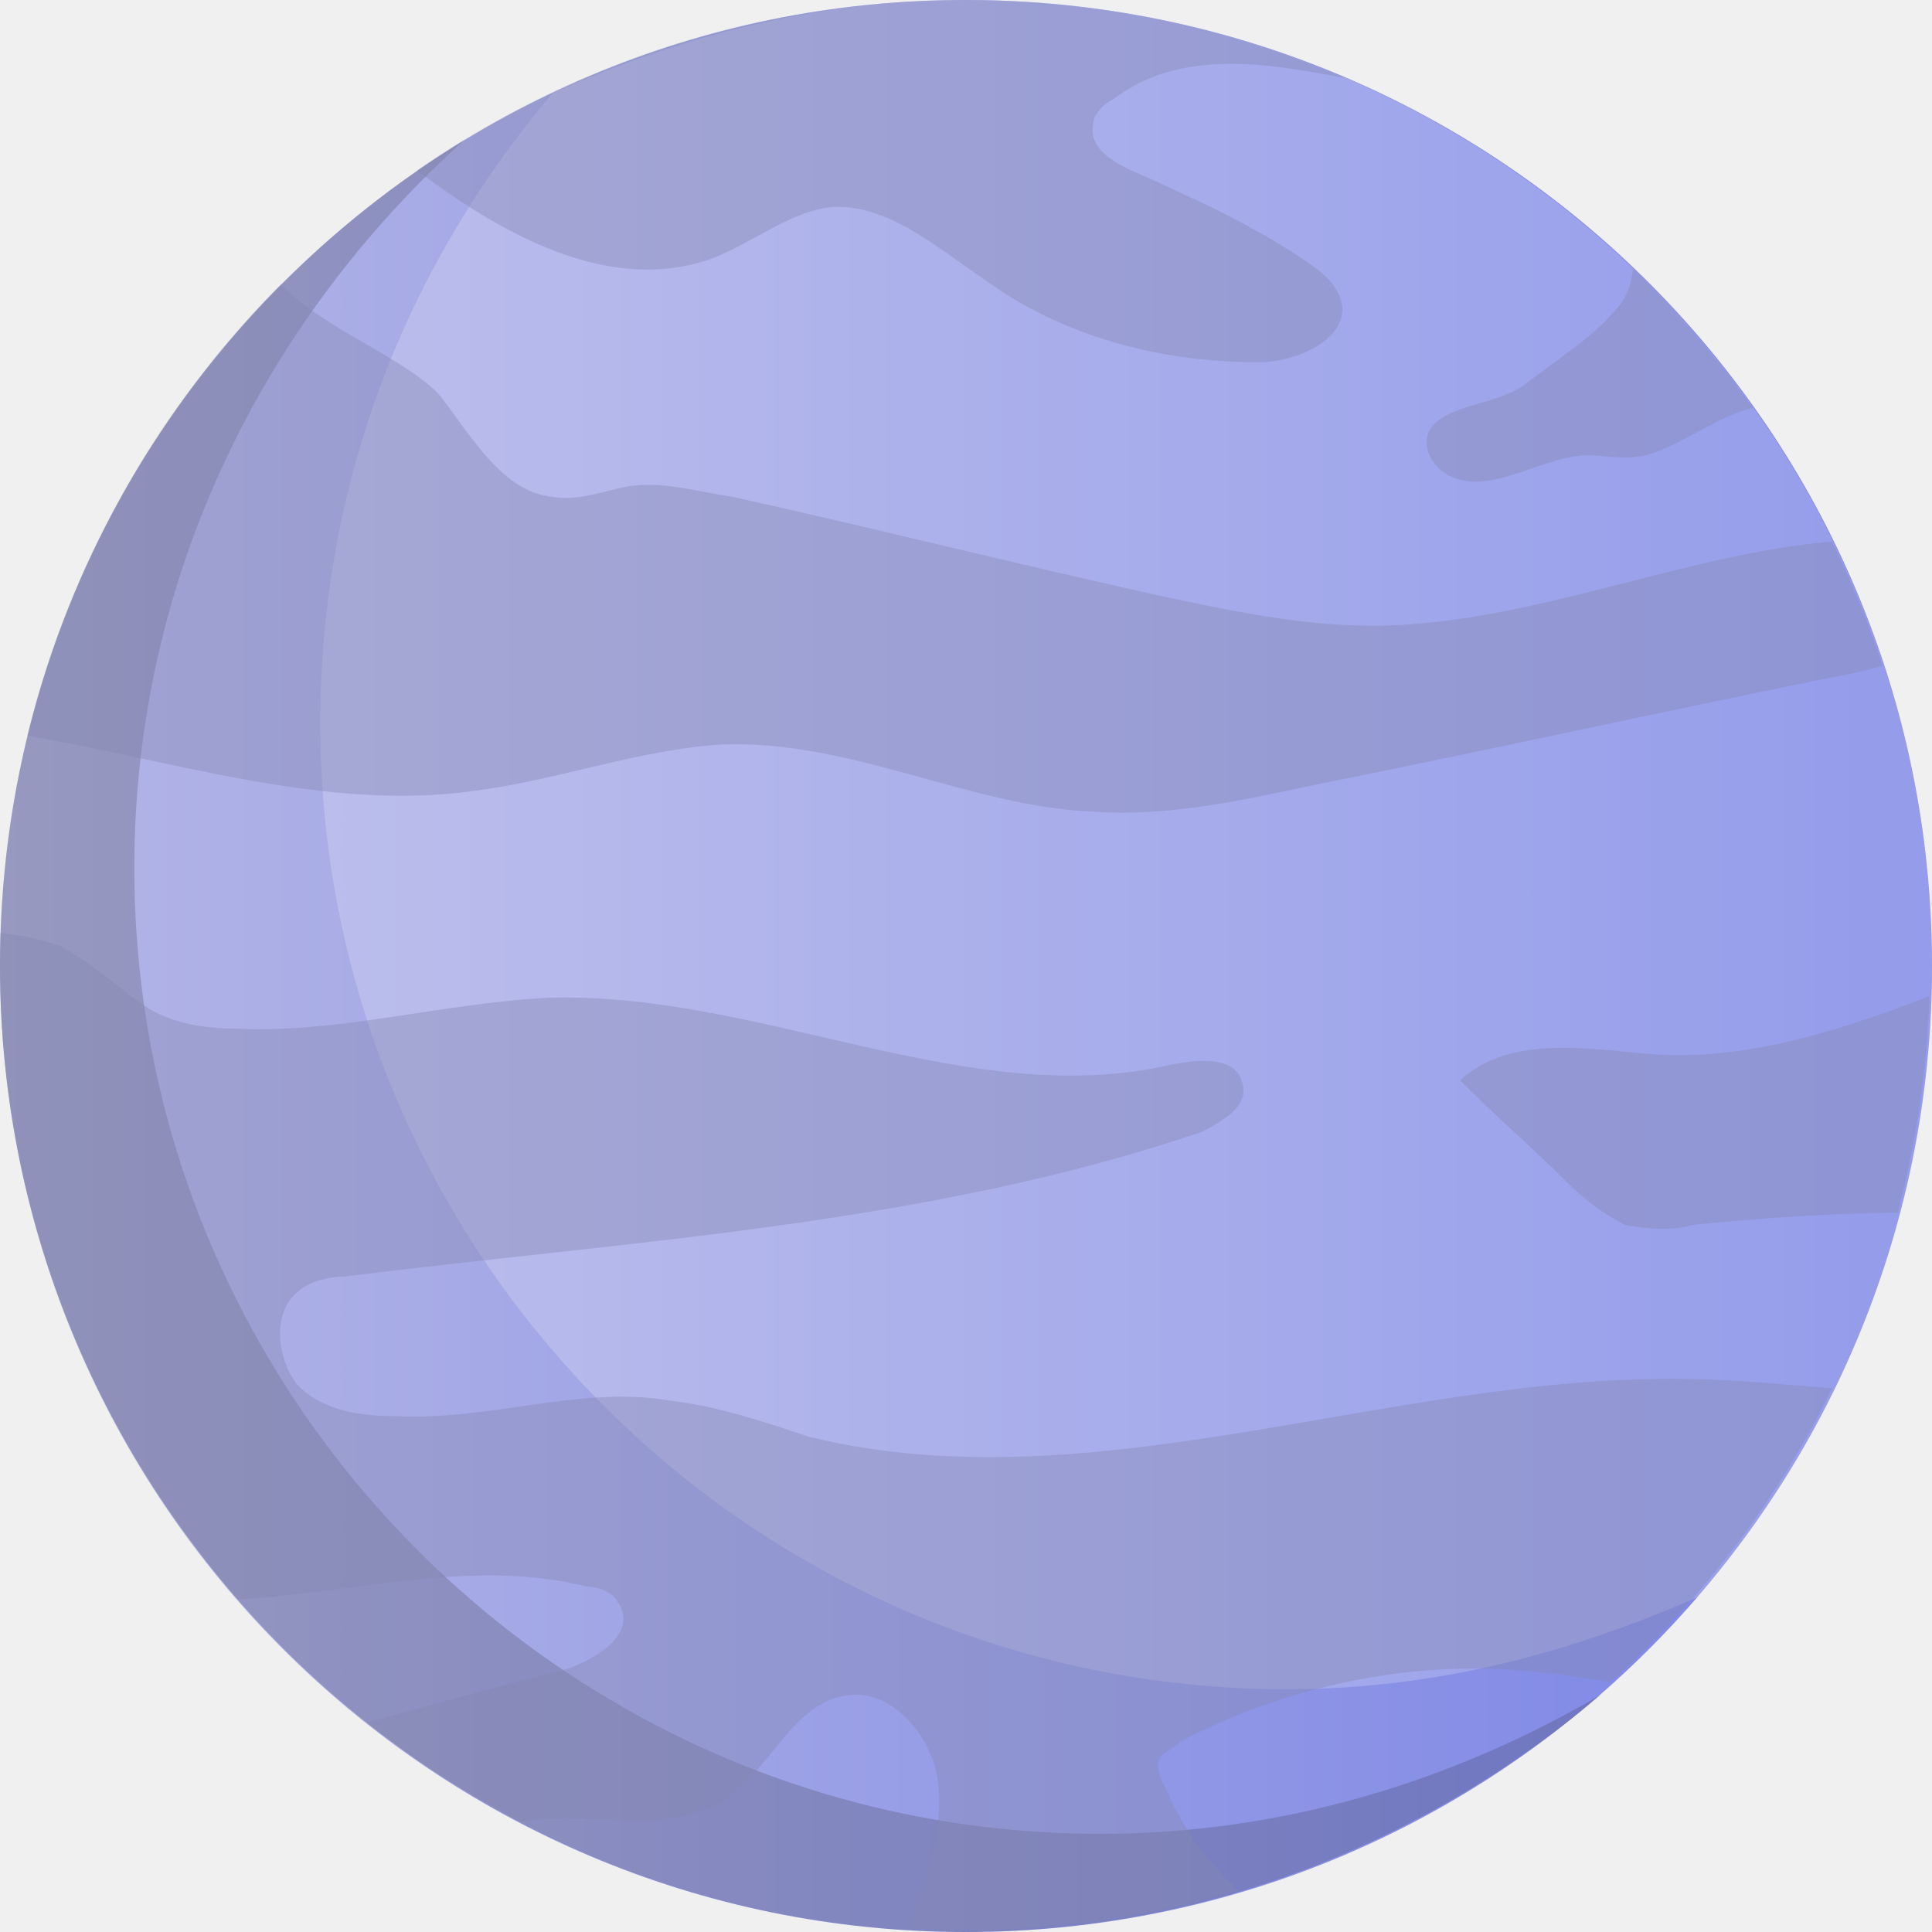
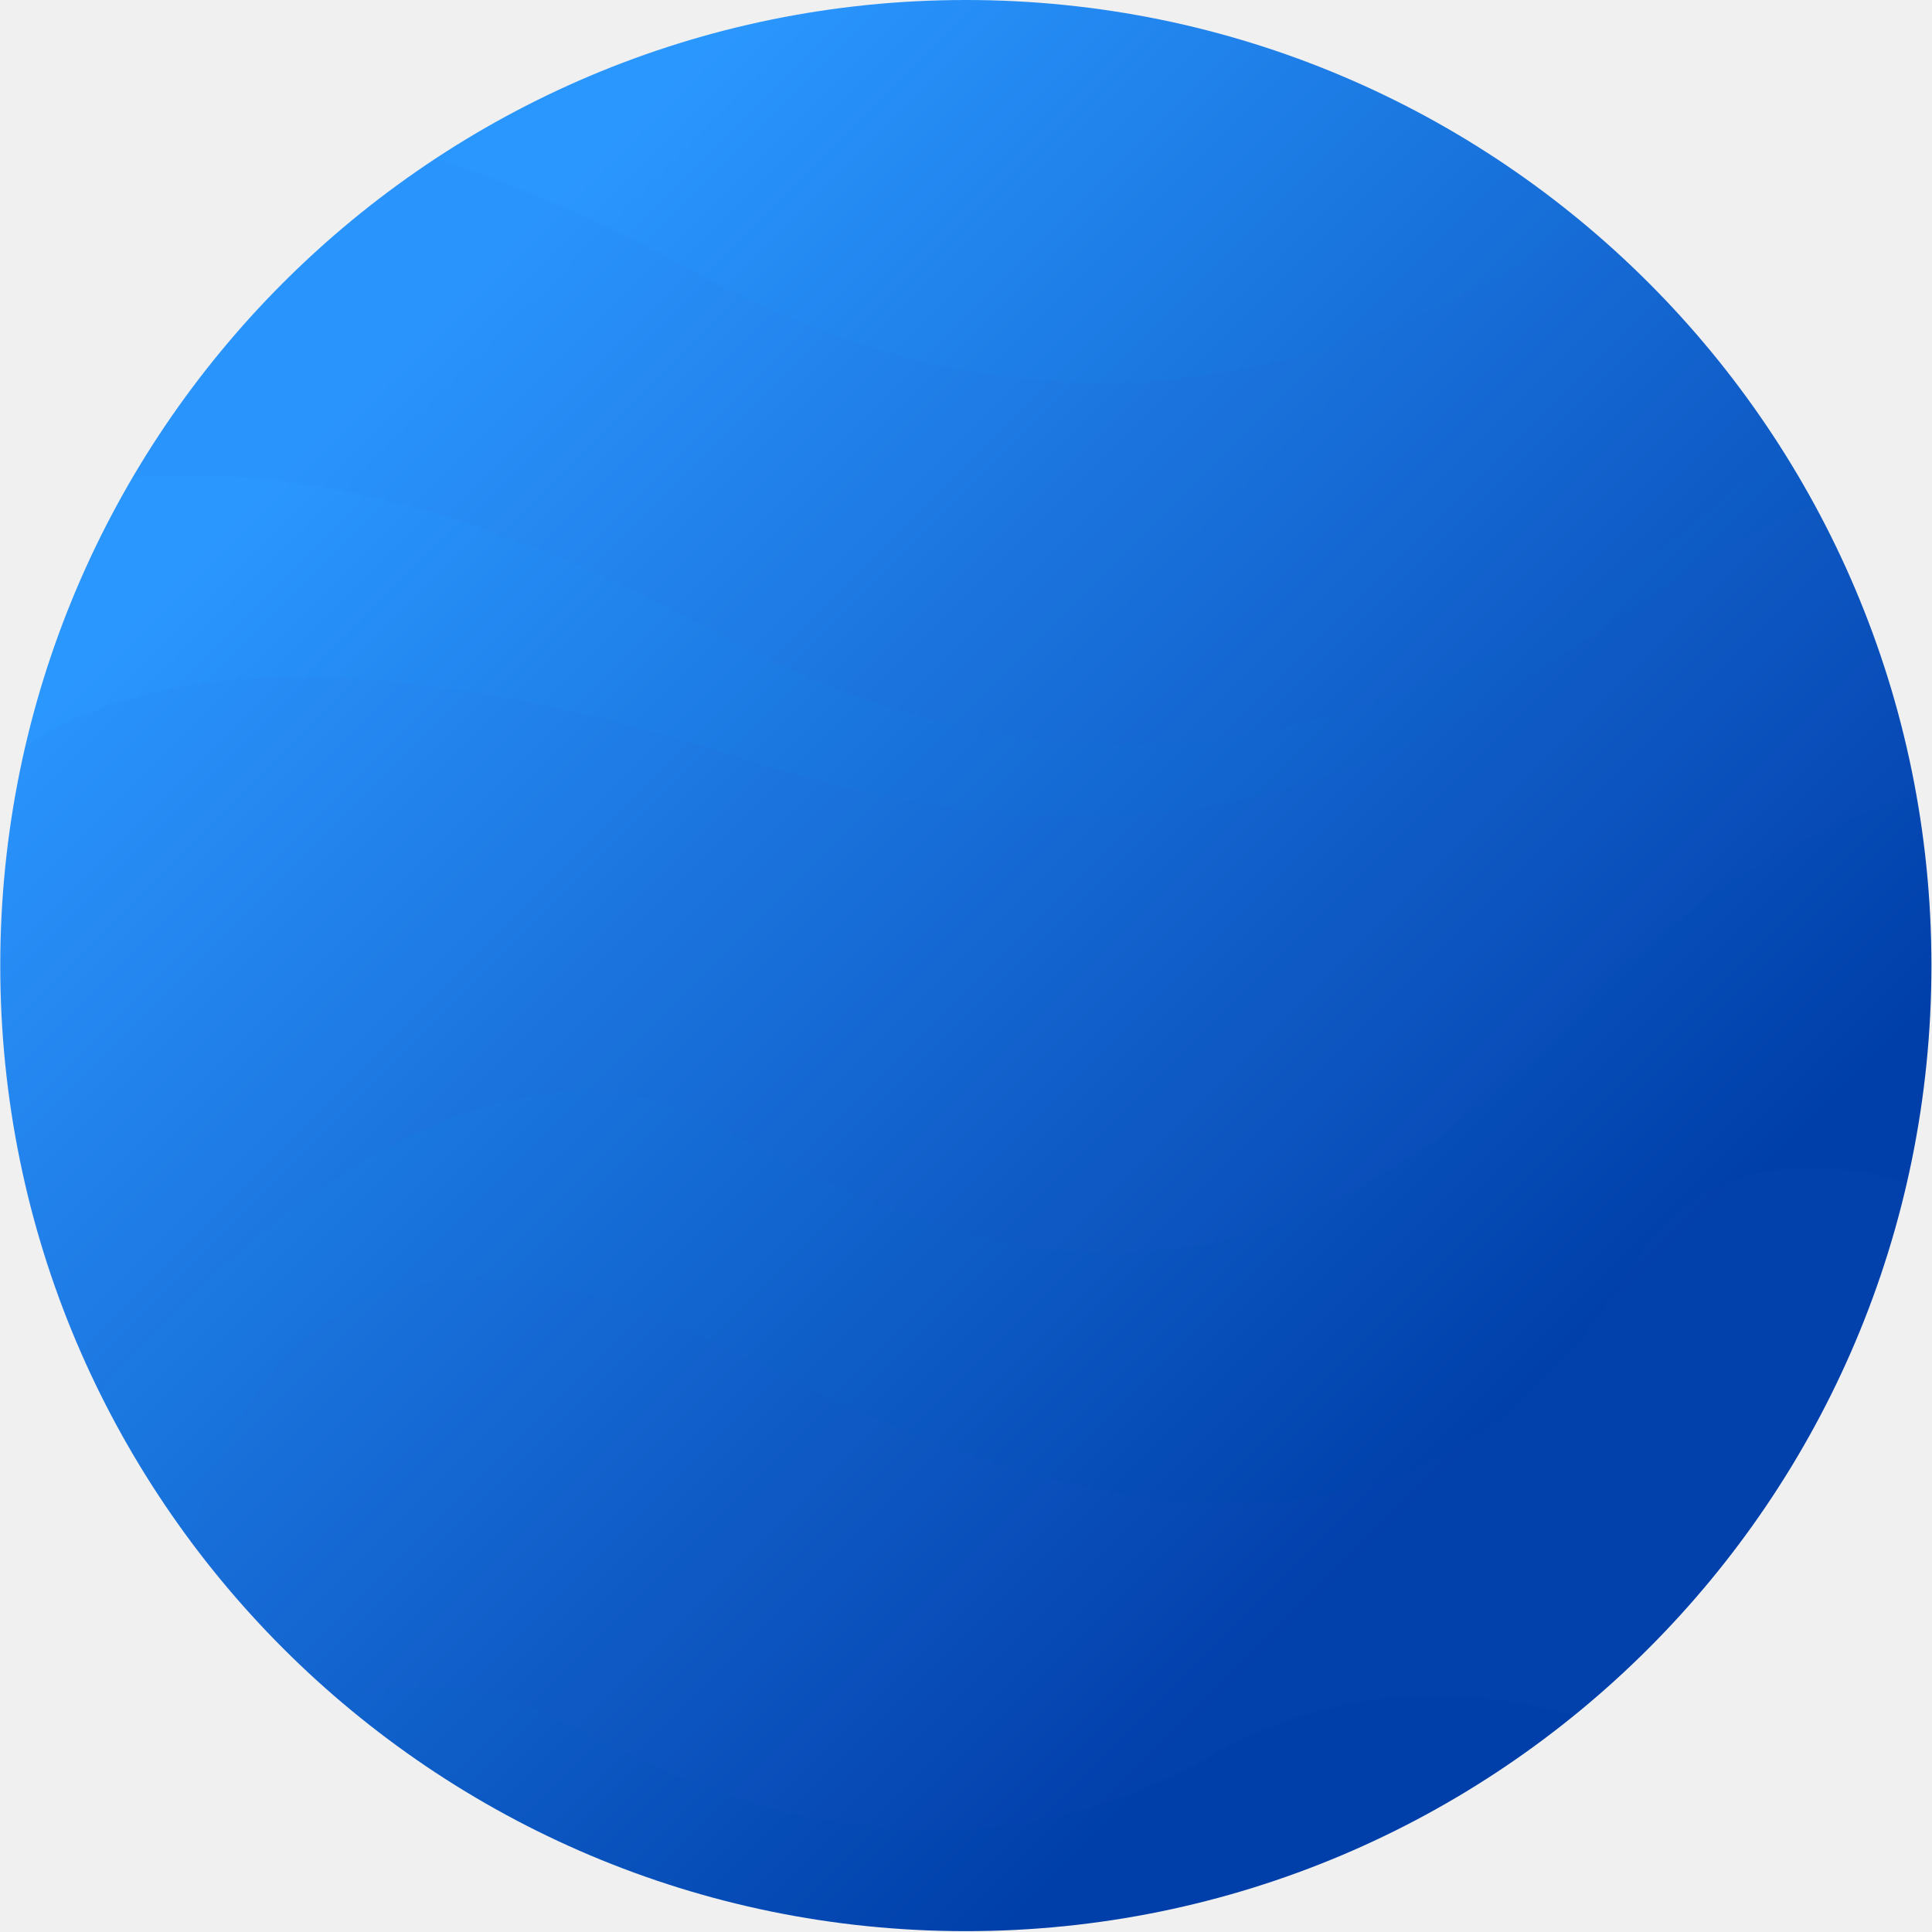
- <svg xmlns="http://www.w3.org/2000/svg" width="50" height="50" viewBox="0 0 50 50" fill="none">
-   <g clip-path="url(#clip0)">
-     <path d="M25 50C38.807 50 50 38.807 50 25C50 11.193 38.807 0 25 0C11.193 0 0 11.193 0 25C0 38.807 11.193 50 25 50Z" fill="url(#paint0_linear)" />
-     <path opacity="0.2" d="M28.476 47.46C14.706 47.46 3.476 36.23 3.476 22.46C3.476 14.973 6.818 8.289 12.032 3.61C4.813 8.021 0 15.909 0 25C0 38.77 11.23 50 25 50C31.284 50 37.032 47.594 41.444 43.85C37.567 46.123 33.155 47.46 28.476 47.46Z" fill="#222226" />
-     <path opacity="0.2" d="M25 0C21.123 0 17.647 0.936 14.305 2.406C10.562 6.818 8.289 12.433 8.289 18.716C8.289 32.487 19.519 43.717 33.289 43.717C37.166 43.717 40.642 42.781 43.984 41.31C47.727 36.898 50 31.283 50 25C50 11.23 38.77 0 25 0Z" fill="white" />
-     <mask id="mask0" mask-type="alpha" maskUnits="userSpaceOnUse" x="0" y="0" width="50" height="50">
-       <circle cx="24.972" cy="24.972" r="24.972" fill="#C4C4C4" />
-     </mask>
-     <g mask="url(#mask0)">
-       <path opacity="0.4" d="M18.262 -4.796C26.15 -5.464 34.038 -6.935 41.391 -3.192C42.861 -2.389 44.332 -1.454 45.803 -0.518C47.808 0.819 49.813 2.156 50.749 4.295C51.685 6.434 51.016 9.509 48.744 10.177C47.674 10.445 46.471 10.311 45.268 10.578C44.332 10.846 43.53 11.514 42.594 11.782C42.059 11.915 41.524 11.782 41.123 11.782C39.92 11.782 38.583 12.851 37.514 12.316C36.979 12.049 36.712 11.38 37.113 10.979C37.647 10.445 38.851 10.445 39.519 9.91C40.188 9.375 41.257 8.707 41.792 8.038C42.327 7.504 42.327 6.701 42.193 6.033C41.658 3.225 38.717 2.691 36.31 2.29C33.77 1.889 30.963 0.953 28.824 2.557C28.556 2.691 28.289 2.958 28.289 3.225C28.155 3.894 28.958 4.295 29.626 4.562C31.097 5.231 32.567 5.899 33.904 6.835C34.305 7.102 34.572 7.37 34.706 7.771C34.974 8.707 33.637 9.375 32.567 9.375C30.027 9.375 27.487 8.707 25.482 7.236C24.278 6.434 22.942 5.231 21.471 5.365C20.401 5.498 19.466 6.3 18.396 6.701C15.722 7.637 12.915 6.033 10.642 4.295C10.375 4.028 9.974 3.76 9.706 3.76C9.439 3.76 9.172 3.76 8.904 3.894C7.968 4.161 6.899 4.83 6.765 5.899C6.364 7.905 10.375 8.974 11.444 10.311C12.246 11.38 13.049 12.717 14.252 12.851C14.92 12.985 15.589 12.717 16.257 12.584C17.193 12.45 17.995 12.717 18.931 12.851C22.541 13.653 26.284 14.589 29.893 15.391C31.765 15.792 33.637 16.193 35.508 16.193C40.99 16.193 46.471 12.717 51.685 14.455C51.819 16.193 49.813 16.995 48.075 17.397C43.396 18.332 38.583 19.402 33.904 20.338C32.032 20.739 30.161 21.14 28.289 21.006C25.081 20.872 22.006 19.134 18.663 19.268C16.524 19.402 14.385 20.204 12.246 20.471C8.369 21.006 4.492 19.669 0.482 19.001C-0.855 18.867 -2.192 18.733 -3.395 19.268C-4.599 19.803 -5.401 21.407 -4.866 22.61C-4.331 23.68 -2.994 24.081 -1.925 24.081C-0.722 24.081 0.482 24.081 1.551 24.482C2.353 24.883 3.022 25.552 3.824 26.086C4.492 26.488 5.295 26.621 6.097 26.621C8.77 26.755 11.444 25.953 14.252 25.819C19.733 25.685 25.081 28.76 30.294 27.557C30.963 27.423 32.032 27.29 32.166 28.092C32.3 28.627 31.631 29.028 31.097 29.295C24.011 31.701 16.391 32.102 8.904 33.038C8.503 33.038 7.968 33.172 7.701 33.439C7.032 33.974 7.166 35.177 7.701 35.846C8.369 36.514 9.305 36.648 10.241 36.648C12.647 36.782 15.054 35.846 17.327 36.247C18.53 36.38 19.733 36.782 20.936 37.183C28.556 39.054 36.578 35.311 44.466 35.712C47.674 35.846 51.15 36.648 53.824 34.91C54.359 34.509 54.76 34.108 54.76 33.573C54.893 32.102 53.022 31.434 51.685 31.434C49.011 31.3 46.471 31.434 43.797 31.701C43.396 31.835 42.728 31.835 42.059 31.701C41.524 31.434 40.99 31.033 40.589 30.632C39.653 29.696 38.717 28.894 37.781 27.958C39.118 26.755 41.123 27.156 42.861 27.29C47.407 27.557 51.685 24.616 56.097 23.68C57.834 23.279 59.974 23.413 60.909 24.883C61.578 26.086 61.177 27.557 61.31 29.028C61.578 31.3 63.45 33.172 63.316 35.311C63.182 36.514 62.514 37.584 61.578 38.52C57.968 42.664 52.353 44.937 46.872 44.402C44.198 44.135 41.524 43.332 38.851 43.199C36.043 43.065 33.102 43.733 30.562 45.07C30.428 45.204 30.161 45.338 30.027 45.471C29.893 45.739 30.027 46.006 30.161 46.273C31.23 48.814 33.77 50.685 36.444 51.086C37.246 51.22 38.048 51.22 38.851 51.487C39.653 51.755 40.054 52.691 39.786 53.493C39.519 54.028 38.851 54.161 38.316 54.295C35.375 54.963 32.434 55.364 29.492 55.632C27.086 55.766 24.145 55.364 23.343 53.092C22.942 52.022 23.209 50.685 23.61 49.616C24.011 48.546 24.412 47.343 24.278 46.14C24.145 44.937 23.075 43.733 22.006 43.867C20.535 44.001 20 45.739 18.797 46.541C17.46 47.477 15.589 46.942 13.984 47.076C12.38 47.209 10.909 47.878 9.439 48.279C7.968 48.68 6.097 48.814 4.893 47.744C4.492 47.343 4.091 46.675 4.492 46.14C4.626 46.006 4.893 45.873 5.161 45.739C8.369 44.937 11.444 44.001 14.653 43.199C15.455 42.931 16.524 42.263 15.99 41.461C15.856 41.193 15.455 41.06 15.188 41.06C12.514 40.391 9.84 41.06 7.032 41.327C4.225 41.594 1.284 41.327 -0.588 39.322C-2.326 37.316 -2.326 34.108 -4.064 32.102C-5.133 30.765 -6.871 30.097 -8.074 28.76C-10.213 26.488 -10.08 23.012 -9.812 19.803C-9.545 17.129 -9.144 14.322 -7.272 12.584C-6.069 11.782 -4.197 11.113 -3.395 9.509C-3.128 8.84 -3.128 8.172 -2.994 7.504C-2.326 3.092 1.284 -0.384 5.295 -2.256C9.305 -3.994 13.851 -4.395 18.262 -4.796Z" fill="#8487B2" />
-     </g>
+ <svg xmlns="http://www.w3.org/2000/svg" width="98" height="98" viewBox="0 0 98 98" fill="none">
+   <path d="M48.993 97.957C76.043 97.957 97.971 76.028 97.971 48.978C97.971 21.928 76.043 0 48.993 0C21.943 0 0.014 21.928 0.014 48.978C0.014 76.028 21.943 97.957 48.993 97.957Z" fill="url(#paint0_linear)" />
+   <g opacity="0.2">
+     <path opacity="0.2" d="M80.408 11.401C69.158 18.839 53.409 23.776 35.292 13.819C30.523 11.199 26.124 9.336 22.094 8.06C15.798 12.207 10.526 17.748 6.714 24.246C14.287 23.624 24.092 25.371 36.434 32.154C59.94 45.083 79.485 32.926 90.348 22.735C87.628 18.47 84.27 14.641 80.408 11.401Z" fill="#3A52CC" />
+     <path opacity="0.2" d="M36.551 57.172C51.612 65.685 65.045 67.65 80.761 50.624C85.512 45.469 91.356 42.245 97.182 40.247C96.242 35.025 94.479 30.089 92.027 25.606C79.014 30.576 68.739 48.307 37.844 38.518C17.275 32.003 6.697 34.186 1.274 37.88C0.283 42.111 -0.153 46.544 0.048 51.111C0.35 58.112 2.113 64.711 5.035 70.621C10.089 64.761 24.378 50.288 36.551 57.172Z" fill="#3A52CC" />
+     <path opacity="0.2" d="M26.174 86.321C30.607 87.765 44.946 98.444 61.653 88.94C67.865 85.397 74.279 85.498 79.854 87.009C88.199 80.226 94.227 70.756 96.712 59.993C92.178 58.65 86.369 58.566 82.927 64.04C78.007 71.897 67.865 84.339 38.062 68.959C18.484 58.851 12.053 69.513 9.652 78.194C11.919 81.233 14.522 83.987 17.393 86.421C19.592 85.33 22.447 85.095 26.174 86.321Z" fill="#3A52CC" />
  </g>
  <defs>
-     <linearGradient id="paint0_linear" x1="-0.078" y1="25.03" x2="49.953" y2="25.03" gradientUnits="userSpaceOnUse">
-       <stop stop-color="#B4B6E6" />
-       <stop offset="1" stop-color="#7983E6" />
+     <linearGradient id="paint0_linear" x1="74.542" y1="74.526" x2="18.966" y2="18.949" gradientUnits="userSpaceOnUse">
+       <stop stop-color="#003FAA" />
+       <stop offset="1" stop-color="#2A97FF" />
    </linearGradient>
-     <clipPath id="clip0">
-       <rect width="50" height="50" fill="white" />
-     </clipPath>
  </defs>
</svg>
